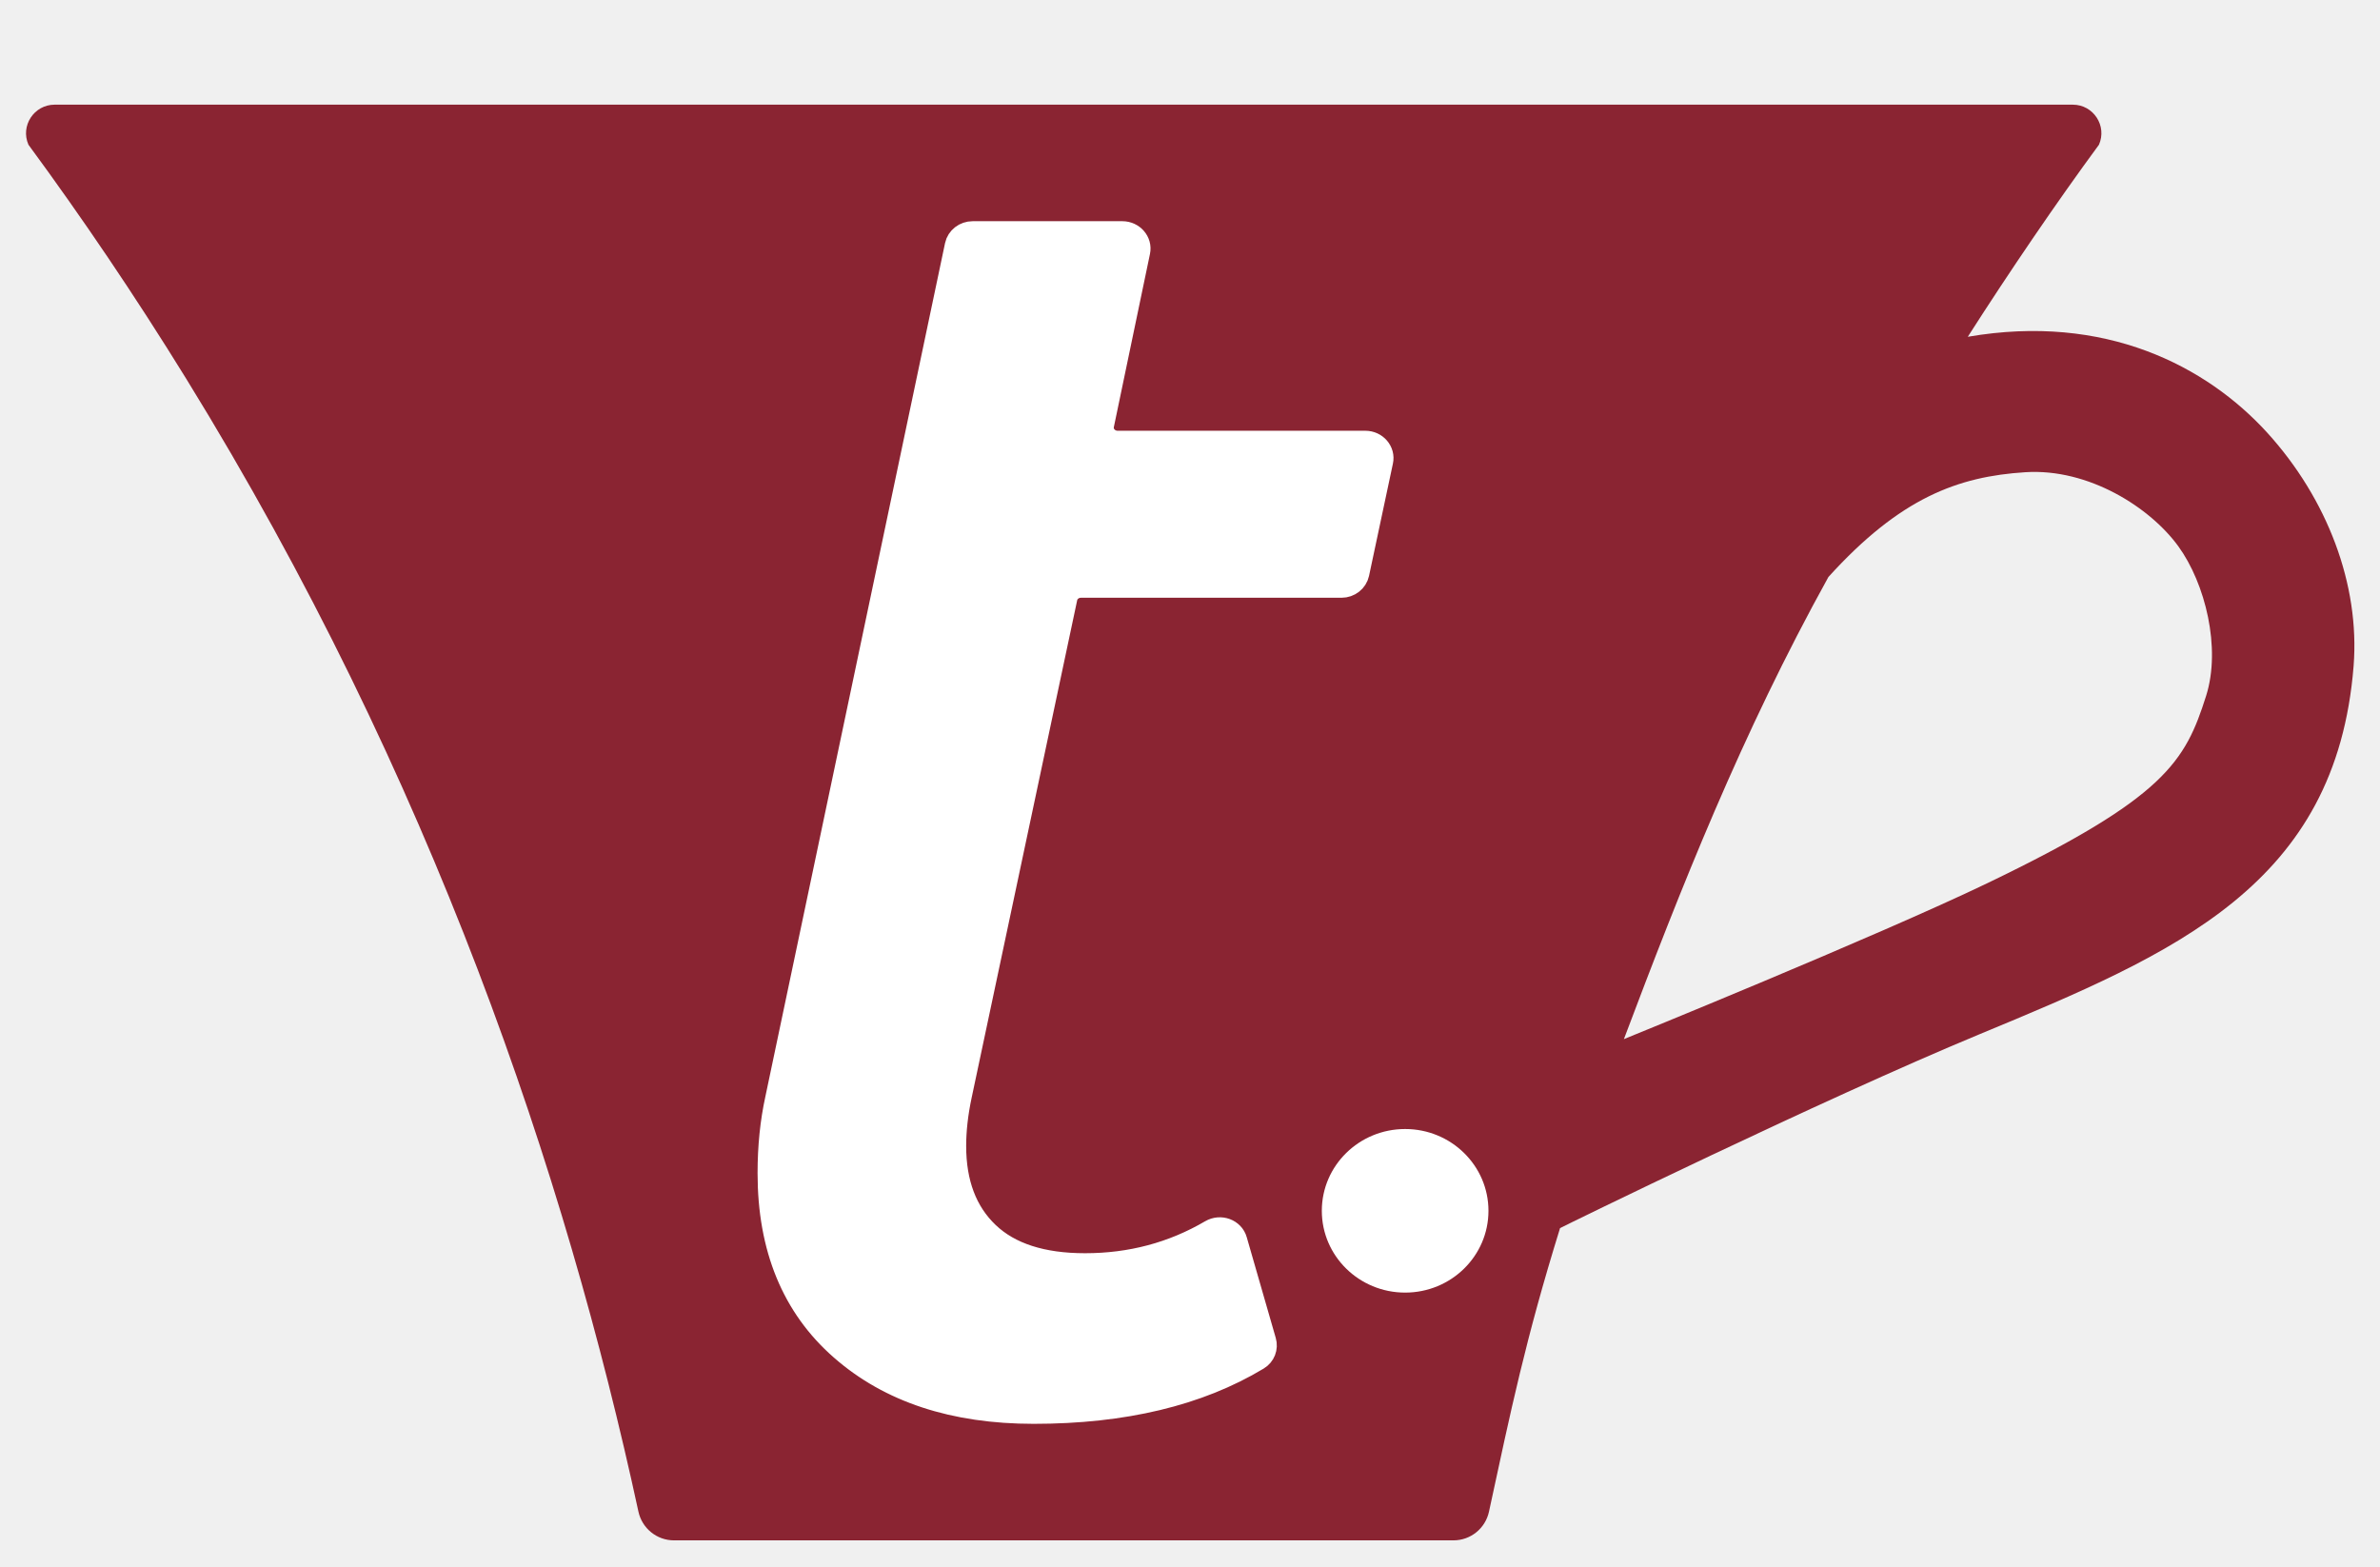
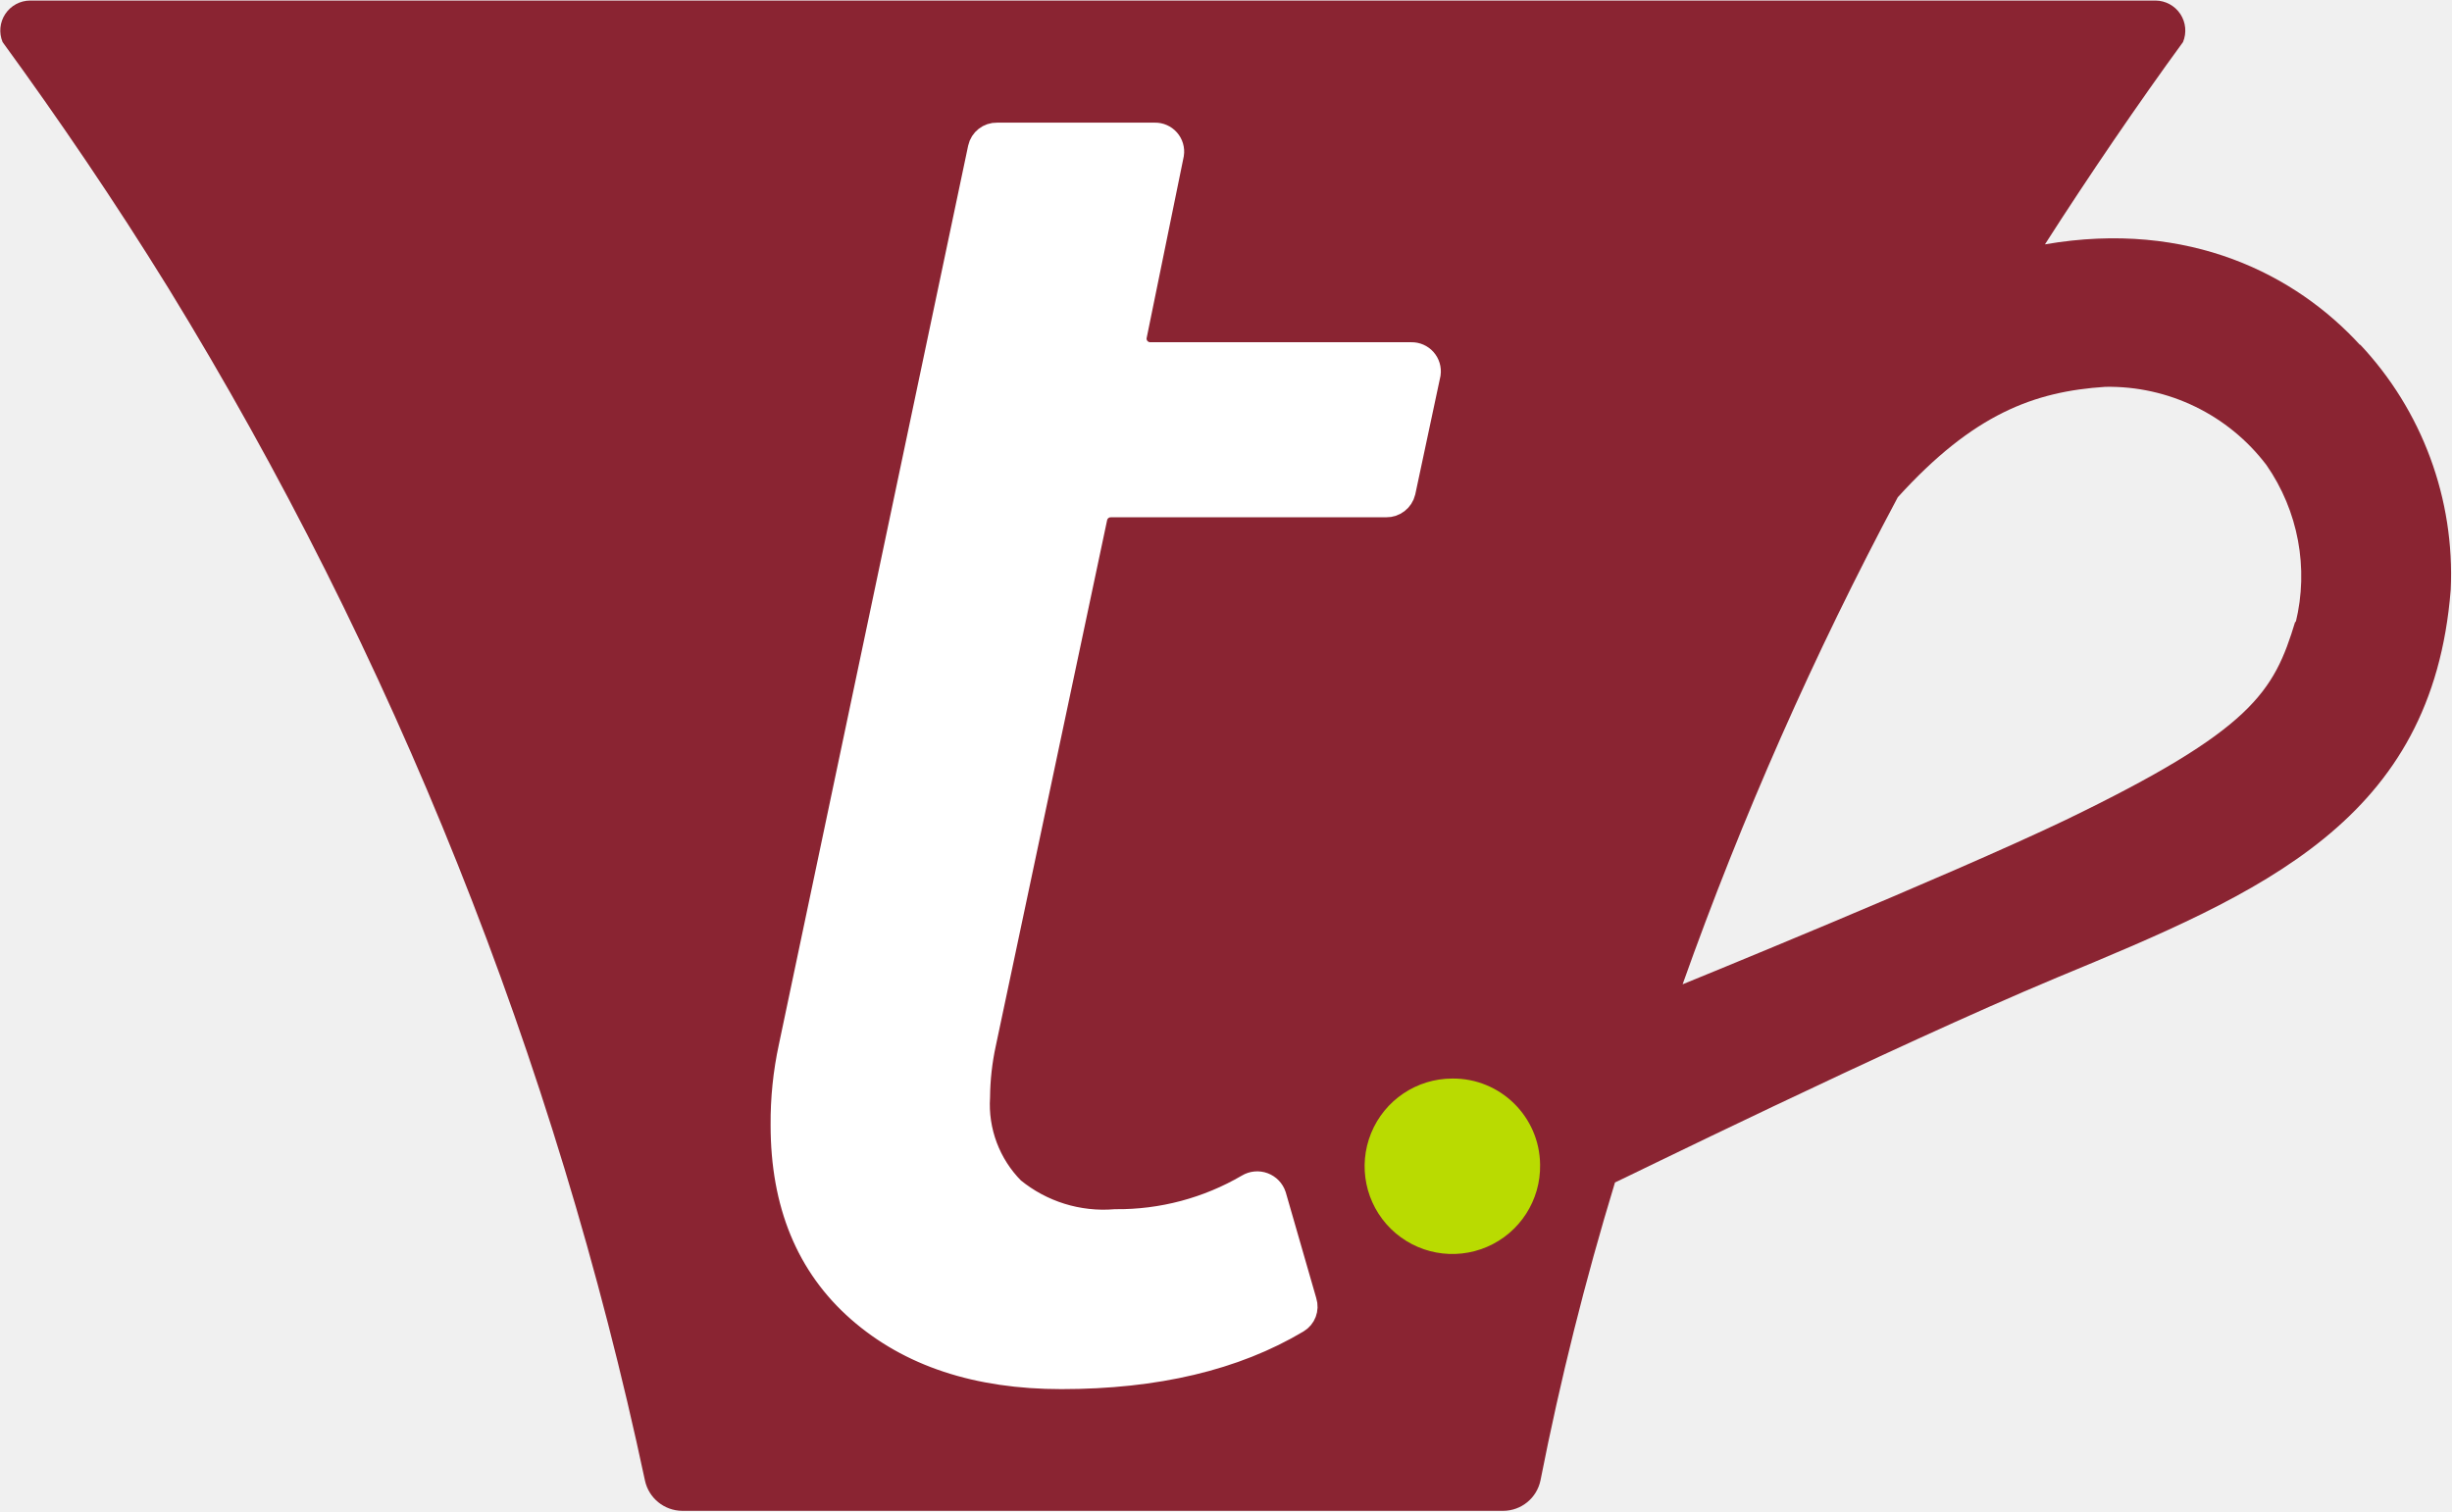
- <svg xmlns="http://www.w3.org/2000/svg" version="1.1" id="Layer_1" x="0px" y="0px" viewBox="0 0 217.38 143.05" style="enable-background:new 0 0 217.38 143.05;" xml:space="preserve">
-   <style type="text/css">
- 	.st0{fill:#8A2432;}
- 	.st1{fill:#FFFFFF;stroke:#FFFFFF;stroke-width:2.213;stroke-miterlimit:10;}
- 	.st2{fill:#FFFFFF;}
- </style>
-   <path class="st0" d="M207.08,39.52c-5.54-6.08-14.8-10.93-27.35-8.76c3.8-5.94,8.06-12.21,11.98-17.54c0.76-1.72-0.5-3.66-2.39-3.66  l-91.9,0h-0.53l-91.9,0c-1.88,0-3.15,1.94-2.39,3.66c4.89,6.65,9.71,13.76,14.4,21.36c22.55,36.56,34.67,72.8,41.31,103.48  c0.33,1.53,1.68,2.63,3.25,2.63h35.33h0.53h35.33c1.57,0,2.92-1.09,3.25-2.63c2.01-9.31,3.33-15.7,6.49-25.89  c0.08-0.06,23.8-11.69,38.32-17.71c17.86-7.4,32.57-13.59,34.16-33.64C215.55,53.4,212.57,45.56,207.08,39.52z M201.5,63.55  c-1.91,6.02-3.74,9.3-19.97,17.11c-10.12,4.87-33.21,14.25-33.21,14.25c5.18-13.74,10.74-27.86,18.68-42.21  c6.57-7.25,11.85-9.18,17.99-9.57c5.79-0.37,11.41,3.23,13.98,6.78C201.42,53.29,202.88,59.18,201.5,63.55z" />
-   <g>
-     <g>
-       <path class="st1" d="M87.66,100.05c-0.35,1.65-0.52,3.19-0.52,4.62c0,3.41,1.01,6.08,3.03,8.01c2.02,1.93,5,2.89,8.93,2.89    c4.19,0,8.03-1.02,11.53-3.07c0.84-0.49,1.93-0.09,2.18,0.81l2.65,9.2c0.17,0.58-0.07,1.22-0.61,1.54    c-5.41,3.26-12.23,4.89-20.44,4.89c-7.28,0-13.12-1.92-17.52-5.78c-4.4-3.85-6.59-9.19-6.59-16.01c0-2.42,0.23-4.68,0.69-6.77    l16.41-77.95c0.14-0.65,0.74-1.12,1.44-1.12h13.67c0.92,0,1.62,0.8,1.44,1.66l-3.3,15.82c-0.18,0.86,0.51,1.66,1.44,1.66h22.62    c0.92,0,1.62,0.81,1.43,1.67l-2.18,10.25c-0.14,0.65-0.74,1.12-1.43,1.12h-23.8c-0.7,0-1.3,0.47-1.43,1.12L87.66,100.05z" />
-     </g>
-     <ellipse class="st2" cx="128.34" cy="110.59" rx="7.61" ry="7.47" />
+ <svg xmlns="http://www.w3.org/2000/svg" viewBox="0 0 131.62 81.16">
+   <defs>
+     <style>.a,.e{fill:none;}.b{clip-path:url(#a);}.c{fill:#8a2432;}.d{fill:#fff;}.e{stroke:#fff;stroke-miterlimit:10;stroke-width:1.37px;}.f{fill:#b9db01;}</style>
+     <clipPath id="a" transform="translate(-4.13 -4.97)">
+       <rect class="a" x="4.13" y="4.97" width="131.62" height="81.16" />
+     </clipPath>
+   </defs>
+   <g class="b">
+     <path class="c" d="M130.83,23.51c-3.43-3.76-9.17-6.76-16.93-5.42,2.35-3.67,5-7.56,7.41-10.86A1.61,1.61,0,0,0,119.84,5H5.75A1.61,1.61,0,0,0,4.27,7.23c3,4.12,6,8.52,8.91,13.23a203.45,203.45,0,0,1,25.57,64,2.06,2.06,0,0,0,2,1.63H84.82a2.05,2.05,0,0,0,2-1.63,163.13,163.13,0,0,1,4-16c.05,0,14.73-7.24,23.72-11,11.05-4.58,20.16-8.41,21.14-20.82a18,18,0,0,0-4.88-13.19m-3.46,14.88C126.19,42.12,125.06,44.14,115,49c-6.26,3-20.55,8.82-20.55,8.82A192.47,192.47,0,0,1,106,31.67c4.07-4.49,7.34-5.68,11.14-5.93a10.62,10.62,0,0,1,8.65,4.2,10.46,10.46,0,0,1,1.57,8.45" transform="translate(-4.13 -4.97)" />
  </g>
+   <path class="d" d="M56.91,61a14.23,14.23,0,0,0-.32,2.86,6.51,6.51,0,0,0,1.88,5A7.73,7.73,0,0,0,64,70.58a13.88,13.88,0,0,0,7.14-1.9.92.92,0,0,1,1.35.5l1.64,5.69a.86.86,0,0,1-.38,1c-3.35,2-7.57,3-12.65,3q-6.76,0-10.84-3.58t-4.08-9.91a19.12,19.12,0,0,1,.43-4.19L56.77,12.93a.88.88,0,0,1,.88-.69h8.47a.87.87,0,0,1,.88,1l-2,9.79a.88.88,0,0,0,.89,1h14a.88.88,0,0,1,.89,1l-1.35,6.34a.9.9,0,0,1-.89.69H63.77a.88.88,0,0,0-.88.69Z" transform="translate(-4.13 -4.97)" />
+   <path class="e" d="M56.91,61a14.23,14.23,0,0,0-.32,2.86,6.51,6.51,0,0,0,1.88,5A7.73,7.73,0,0,0,64,70.58a13.88,13.88,0,0,0,7.14-1.9.92.92,0,0,1,1.35.5l1.64,5.69a.86.86,0,0,1-.38,1c-3.35,2-7.57,3-12.65,3q-6.76,0-10.84-3.58t-4.08-9.91a19.12,19.12,0,0,1,.43-4.19L56.77,12.93a.88.88,0,0,1,.88-.69h8.47a.87.87,0,0,1,.88,1l-2,9.79a.88.88,0,0,0,.89,1h14a.88.88,0,0,1,.89,1l-1.35,6.34a.9.9,0,0,1-.89.69H63.77a.88.88,0,0,0-.88.69Z" transform="translate(-4.13 -4.97)" />
+   <path class="f" d="M86.8,67.5a4.71,4.71,0,1,1-4.71-4.62A4.67,4.67,0,0,1,86.8,67.5" transform="translate(-4.13 -4.97)" />
</svg>
